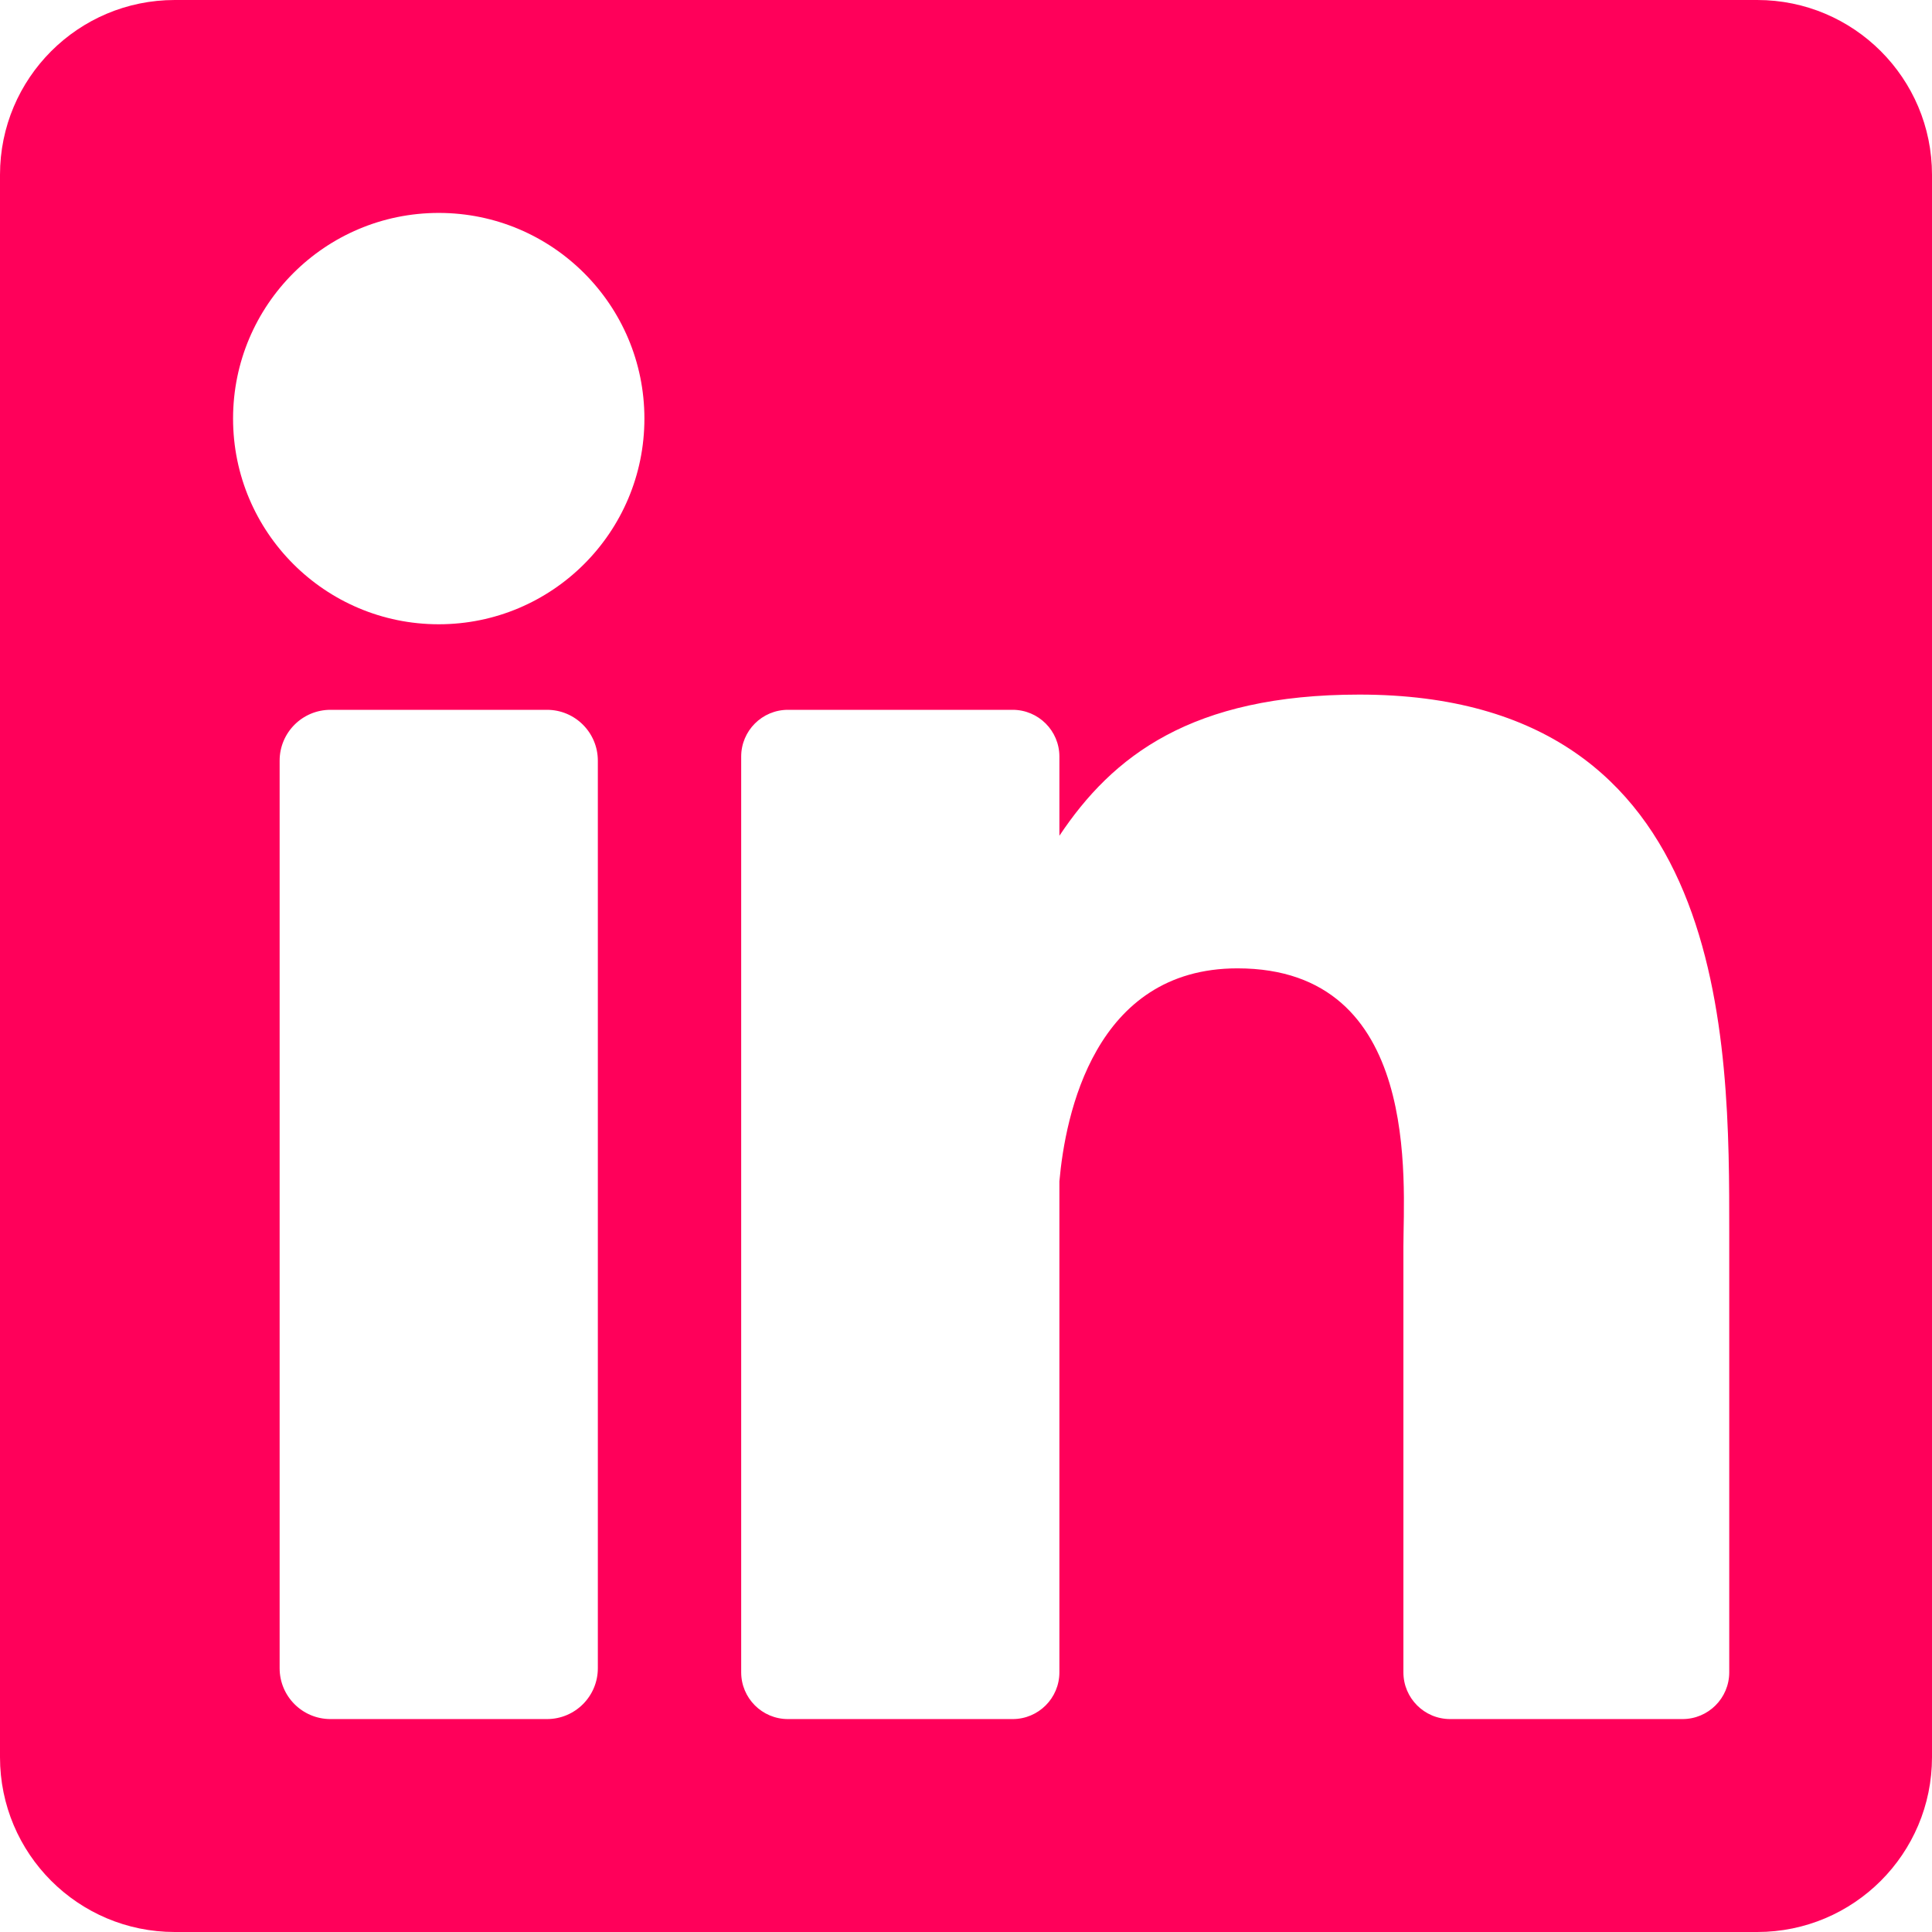
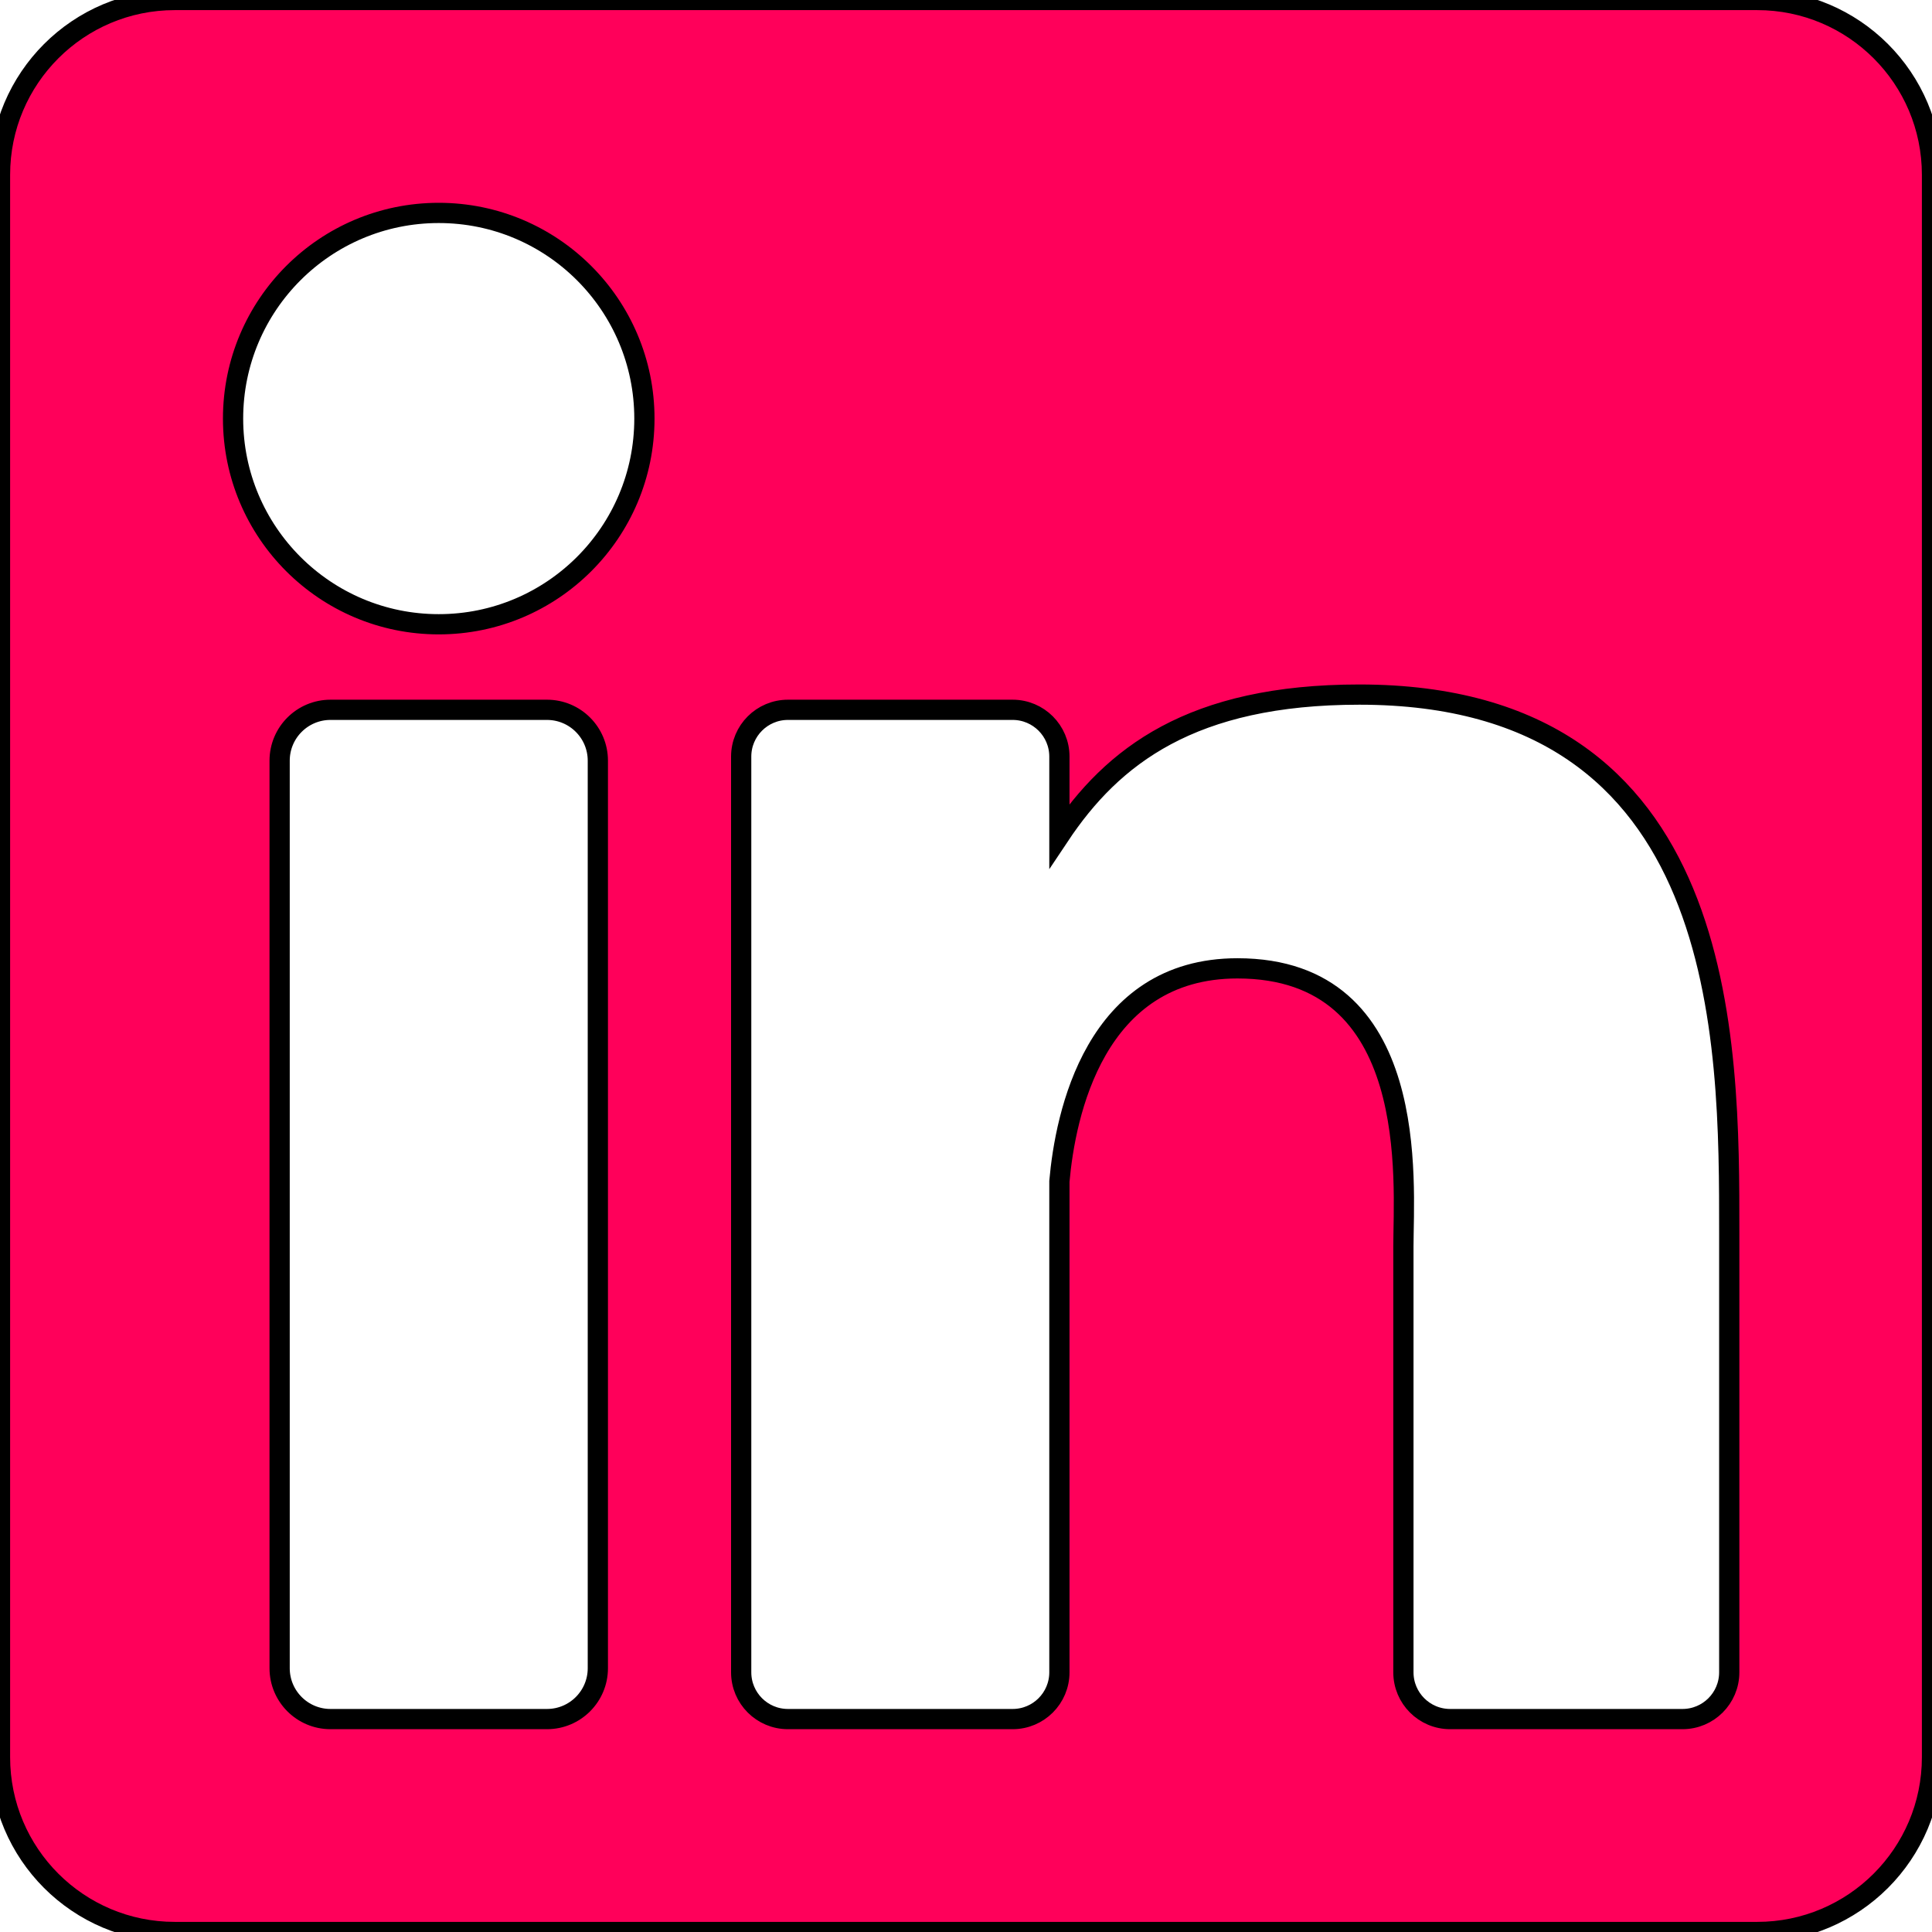
<svg xmlns="http://www.w3.org/2000/svg" version="1.1" id="Layer_1" x="0px" y="0px" viewBox="0 0 382 382" style="enable-background:new 0 0 382 382;" xml:space="preserve">
-   <path style="fill:#ff005a;" d="M347.445,0H34.555C15.471,0,0,15.471,0,34.555v312.889C0,366.529,15.471,382,34.555,382h312.889  C366.529,382,382,366.529,382,347.444V34.555C382,15.471,366.529,0,347.445,0z M118.207,329.844c0,5.554-4.502,10.056-10.056,10.056  H65.345c-5.554,0-10.056-4.502-10.056-10.056V150.403c0-5.554,4.502-10.056,10.056-10.056h42.806  c5.554,0,10.056,4.502,10.056,10.056V329.844z M86.748,123.432c-22.459,0-40.666-18.207-40.666-40.666S64.289,42.1,86.748,42.1  s40.666,18.207,40.666,40.666S109.208,123.432,86.748,123.432z M341.91,330.654c0,5.106-4.14,9.246-9.246,9.246H286.73  c-5.106,0-9.246-4.14-9.246-9.246v-84.168c0-12.556,3.683-55.021-32.813-55.021c-28.309,0-34.051,29.066-35.204,42.11v97.079  c0,5.106-4.139,9.246-9.246,9.246h-44.426c-5.106,0-9.246-4.14-9.246-9.246V149.593c0-5.106,4.14-9.246,9.246-9.246h44.426  c5.106,0,9.246,4.14,9.246,9.246v15.655c10.497-15.753,26.097-27.912,59.312-27.912c73.552,0,73.131,68.716,73.131,106.472  L341.91,330.654L341.91,330.654z" />
+   <path style="fill:#ff005a;stroke:black;stroke-width:4px;" d="M347.445,0H34.555C15.471,0,0,15.471,0,34.555v312.889C0,366.529,15.471,382,34.555,382h312.889  C366.529,382,382,366.529,382,347.444V34.555C382,15.471,366.529,0,347.445,0z M118.207,329.844c0,5.554-4.502,10.056-10.056,10.056  H65.345c-5.554,0-10.056-4.502-10.056-10.056V150.403c0-5.554,4.502-10.056,10.056-10.056h42.806  c5.554,0,10.056,4.502,10.056,10.056V329.844z M86.748,123.432c-22.459,0-40.666-18.207-40.666-40.666S64.289,42.1,86.748,42.1  s40.666,18.207,40.666,40.666S109.208,123.432,86.748,123.432z M341.91,330.654c0,5.106-4.14,9.246-9.246,9.246H286.73  c-5.106,0-9.246-4.14-9.246-9.246v-84.168c0-12.556,3.683-55.021-32.813-55.021c-28.309,0-34.051,29.066-35.204,42.11v97.079  c0,5.106-4.139,9.246-9.246,9.246h-44.426c-5.106,0-9.246-4.14-9.246-9.246V149.593c0-5.106,4.14-9.246,9.246-9.246h44.426  c5.106,0,9.246,4.14,9.246,9.246v15.655c10.497-15.753,26.097-27.912,59.312-27.912c73.552,0,73.131,68.716,73.131,106.472  L341.91,330.654L341.91,330.654z" />
</svg>
